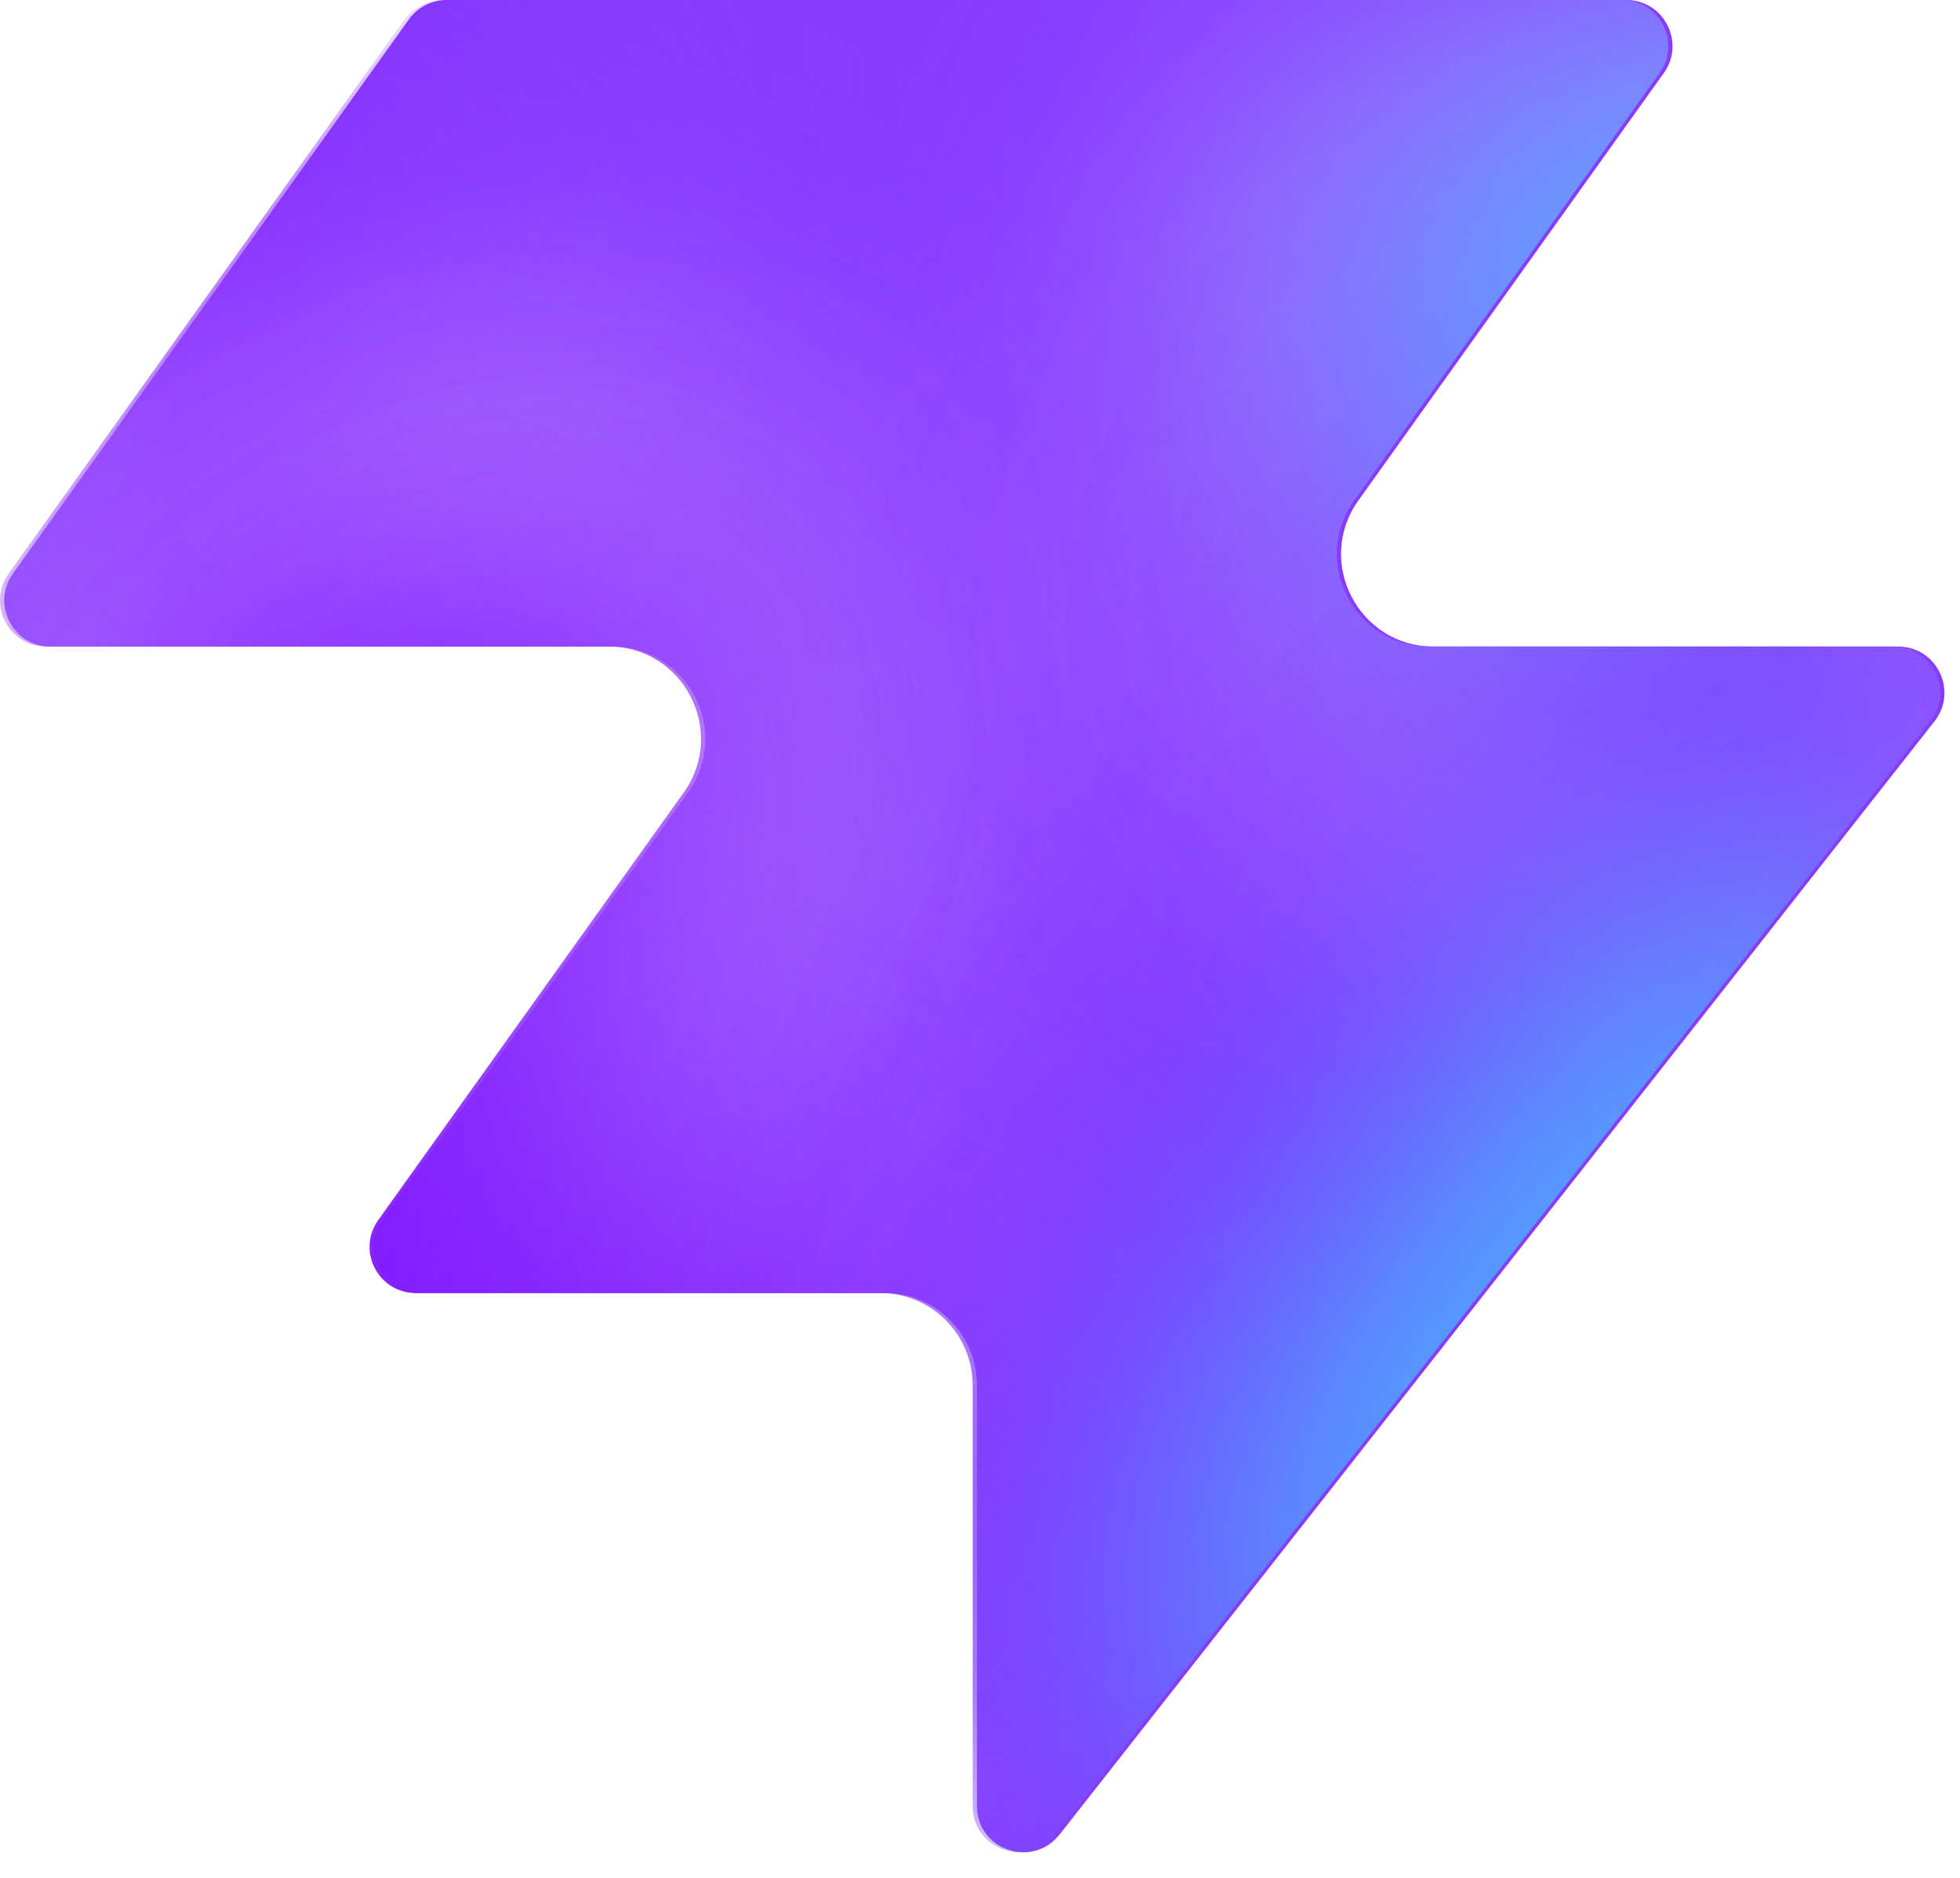
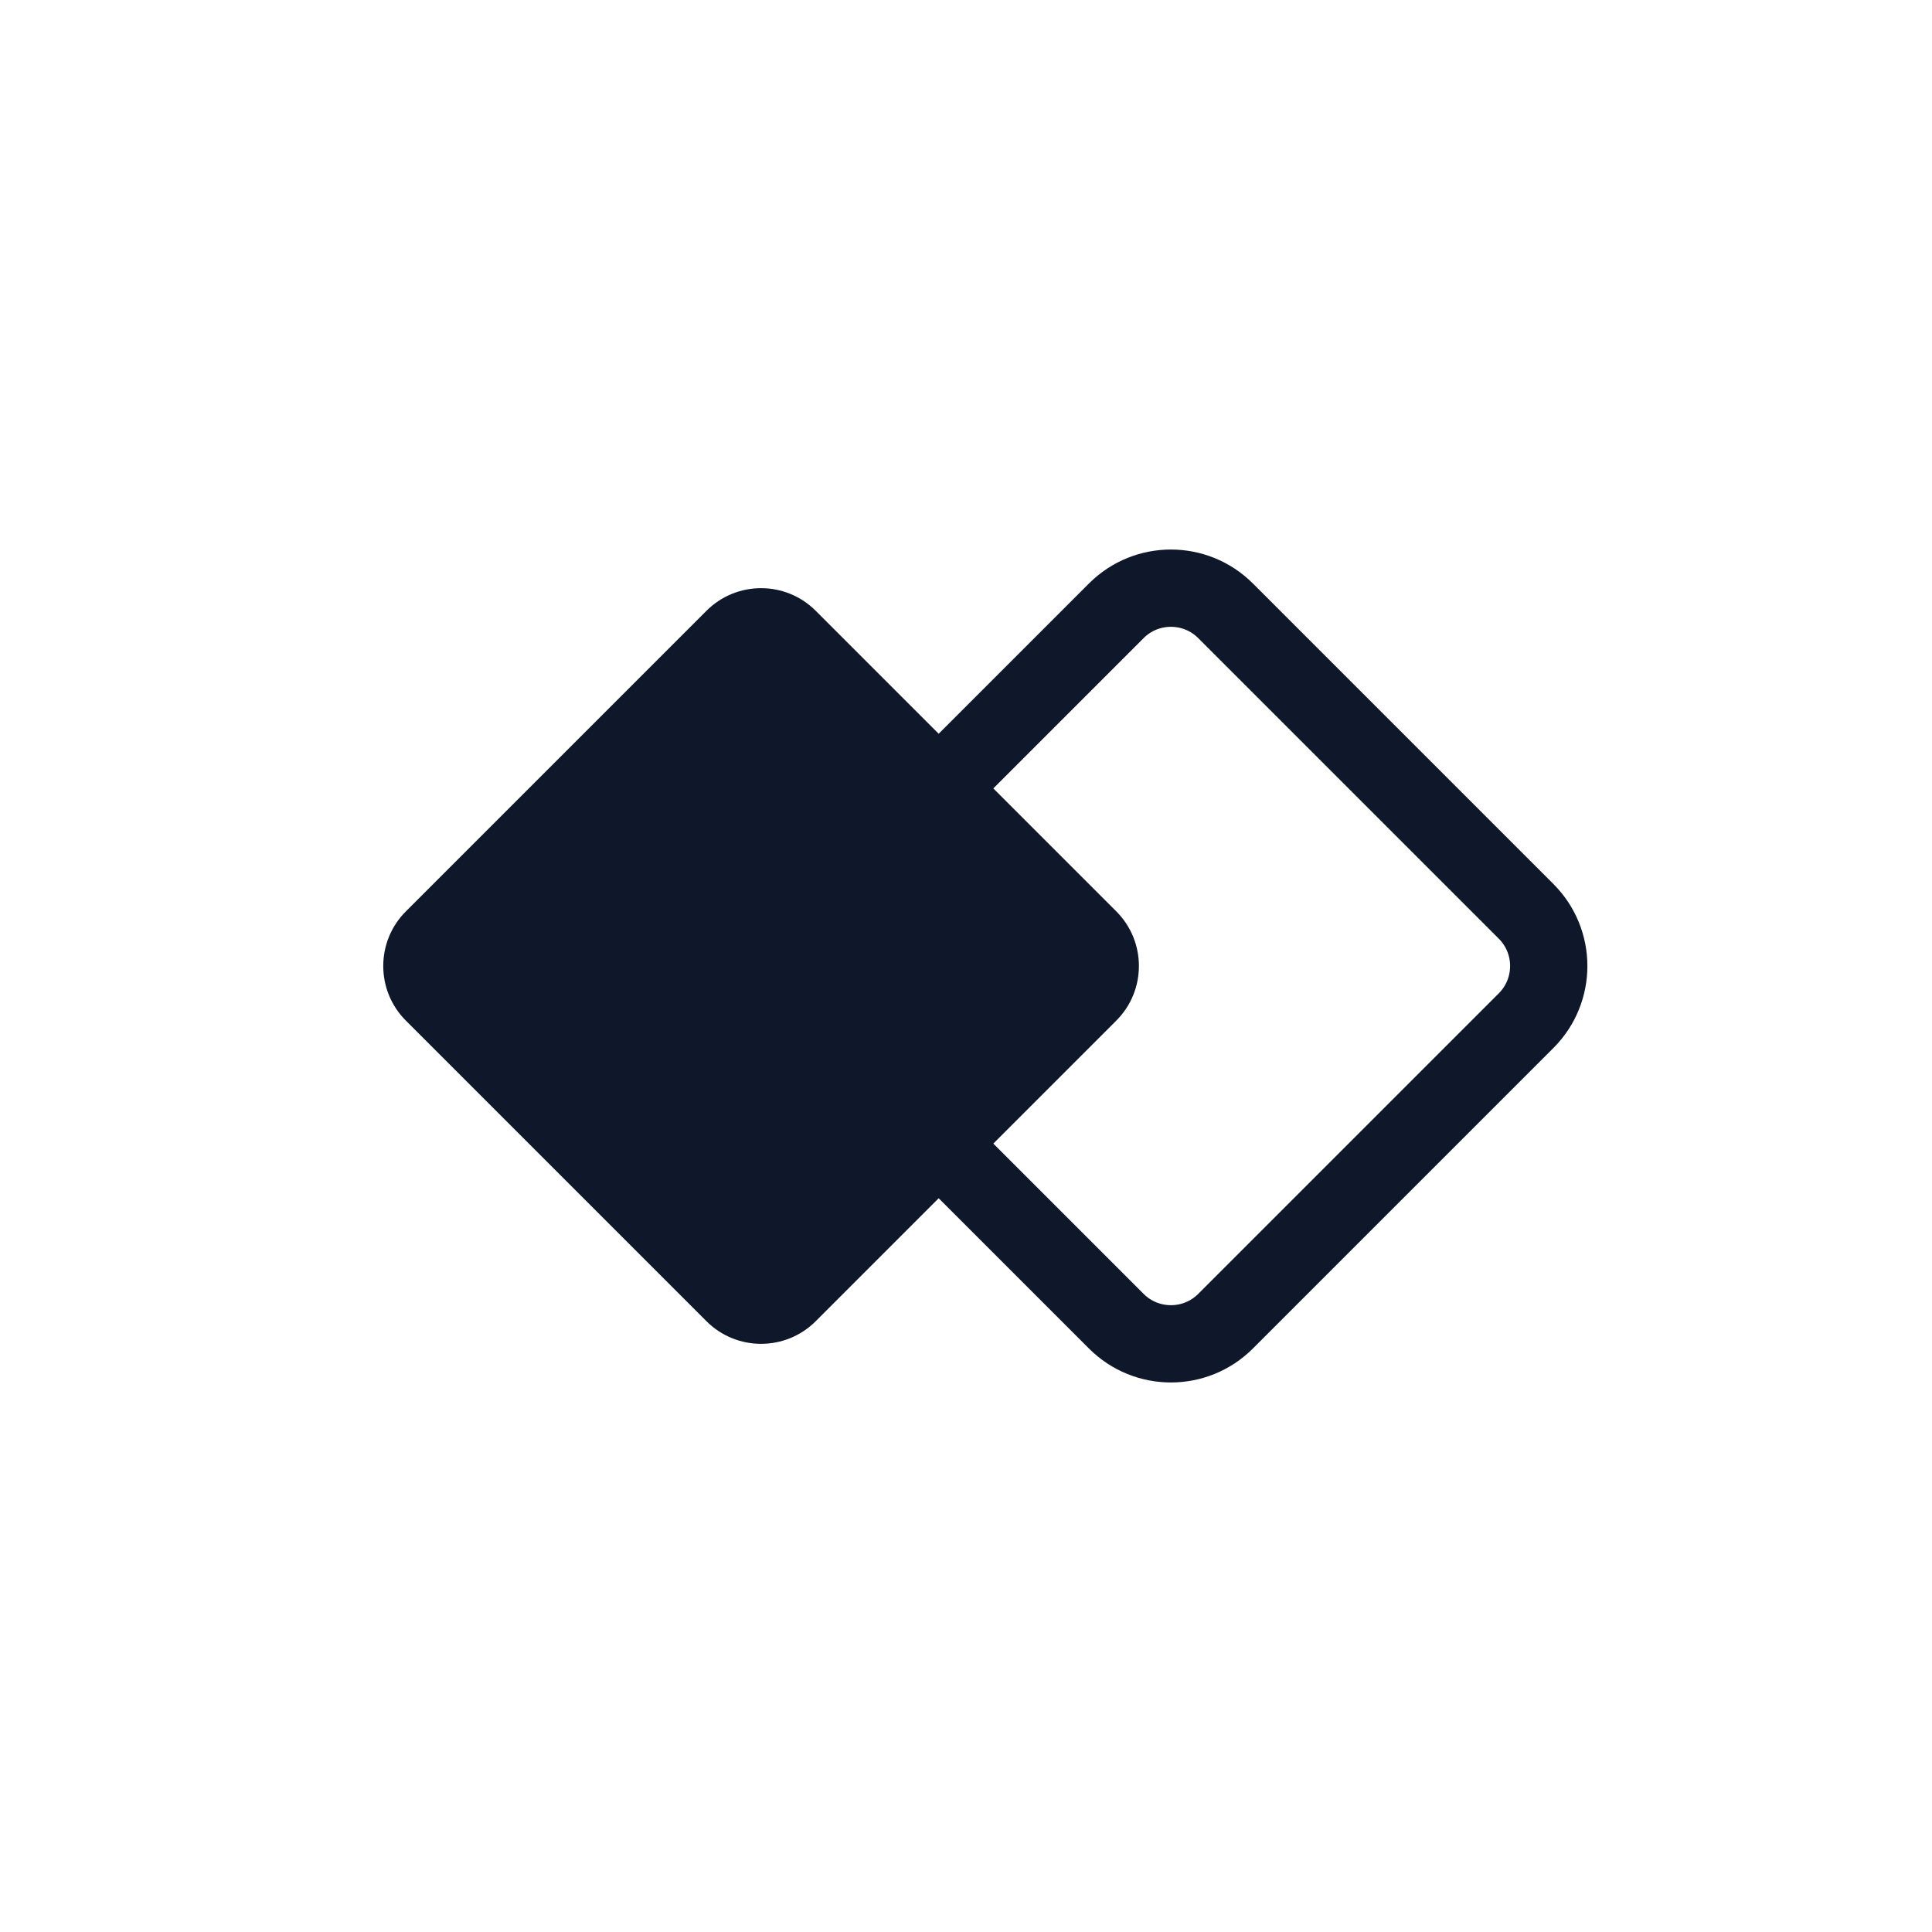
- <svg xmlns="http://www.w3.org/2000/svg" width="48" height="46" fill="none" viewBox="0 0 48 46">
-   <path fill="#863bff" d="M25.946 44.938c-.664.845-2.021.375-2.021-.698V33.937a2.26 2.26 0 0 0-2.262-2.262H10.287c-.92 0-1.456-1.04-.92-1.788l7.48-10.471c1.07-1.497 0-3.578-1.842-3.578H1.237c-.92 0-1.456-1.04-.92-1.788L10.013.474c.214-.297.556-.474.92-.474h28.894c.92 0 1.456 1.04.92 1.788l-7.48 10.471c-1.07 1.498 0 3.579 1.842 3.579h11.377c.943 0 1.473 1.088.89 1.83L25.947 44.94z" style="fill:#863bff;fill:color(display-p3 .525 .23 1);fill-opacity:1" />
-   <mask id="a" width="48" height="46" x="0" y="0" maskUnits="userSpaceOnUse" style="mask-type:alpha">
-     <path fill="#000" d="M25.842 44.938c-.664.844-2.021.375-2.021-.698V33.937a2.26 2.26 0 0 0-2.262-2.262H10.183c-.92 0-1.456-1.04-.92-1.788l7.48-10.471c1.07-1.498 0-3.579-1.842-3.579H1.133c-.92 0-1.456-1.04-.92-1.787L9.91.473c.214-.297.556-.474.92-.474h28.894c.92 0 1.456 1.04.92 1.788l-7.48 10.471c-1.07 1.498 0 3.578 1.842 3.578h11.377c.943 0 1.473 1.088.89 1.832L25.843 44.94z" style="fill:#000;fill-opacity:1" />
-   </mask>
-   <g mask="url(#a)">
-     <g filter="url(#b)">
-       <ellipse cx="5.508" cy="14.704" fill="#ede6ff" rx="5.508" ry="14.704" style="fill:#ede6ff;fill:color(display-p3 .927 .903 1);fill-opacity:1" transform="matrix(.00324 1 1 -.00324 -4.47 31.516)" />
-     </g>
-     <g filter="url(#c)">
-       <ellipse cx="10.399" cy="29.851" fill="#ede6ff" rx="10.399" ry="29.851" style="fill:#ede6ff;fill:color(display-p3 .927 .903 1);fill-opacity:1" transform="matrix(.00324 1 1 -.00324 -39.328 7.883)" />
-     </g>
-     <g filter="url(#d)">
-       <ellipse cx="5.508" cy="30.487" fill="#7e14ff" rx="5.508" ry="30.487" style="fill:#7e14ff;fill:color(display-p3 .492 .077 1);fill-opacity:1" transform="rotate(89.814 -25.913 -14.639)scale(1 -1)" />
-     </g>
-     <g filter="url(#e)">
-       <ellipse cx="5.508" cy="30.599" fill="#7e14ff" rx="5.508" ry="30.599" style="fill:#7e14ff;fill:color(display-p3 .492 .077 1);fill-opacity:1" transform="rotate(89.814 -32.644 -3.334)scale(1 -1)" />
-     </g>
-     <g filter="url(#f)">
-       <ellipse cx="5.508" cy="30.599" fill="#7e14ff" rx="5.508" ry="30.599" style="fill:#7e14ff;fill:color(display-p3 .492 .077 1);fill-opacity:1" transform="matrix(.00324 1 1 -.00324 -34.34 30.47)" />
-     </g>
-     <g filter="url(#g)">
-       <ellipse cx="14.072" cy="22.078" fill="#ede6ff" rx="14.072" ry="22.078" style="fill:#ede6ff;fill:color(display-p3 .927 .903 1);fill-opacity:1" transform="rotate(93.35 24.506 48.493)scale(-1 1)" />
-     </g>
-     <g filter="url(#h)">
-       <ellipse cx="3.47" cy="21.501" fill="#7e14ff" rx="3.47" ry="21.501" style="fill:#7e14ff;fill:color(display-p3 .492 .077 1);fill-opacity:1" transform="rotate(89.009 28.708 47.59)scale(-1 1)" />
-     </g>
-     <g filter="url(#i)">
-       <ellipse cx="3.47" cy="21.501" fill="#7e14ff" rx="3.47" ry="21.501" style="fill:#7e14ff;fill:color(display-p3 .492 .077 1);fill-opacity:1" transform="rotate(89.009 28.708 47.59)scale(-1 1)" />
-     </g>
-     <g filter="url(#j)">
-       <ellipse cx=".387" cy="8.972" fill="#7e14ff" rx="4.407" ry="29.108" style="fill:#7e14ff;fill:color(display-p3 .492 .077 1);fill-opacity:1" transform="rotate(39.51 .387 8.972)" />
-     </g>
-     <g filter="url(#k)">
-       <ellipse cx="47.523" cy="-6.092" fill="#7e14ff" rx="4.407" ry="29.108" style="fill:#7e14ff;fill:color(display-p3 .492 .077 1);fill-opacity:1" transform="rotate(37.892 47.523 -6.092)" />
-     </g>
-     <g filter="url(#l)">
-       <ellipse cx="41.412" cy="6.333" fill="#47bfff" rx="5.971" ry="9.665" style="fill:#47bfff;fill:color(display-p3 .28 .748 1);fill-opacity:1" transform="rotate(37.892 41.412 6.333)" />
-     </g>
-     <g filter="url(#m)">
-       <ellipse cx="-1.879" cy="38.332" fill="#7e14ff" rx="4.407" ry="29.108" style="fill:#7e14ff;fill:color(display-p3 .492 .077 1);fill-opacity:1" transform="rotate(37.892 -1.88 38.332)" />
-     </g>
-     <g filter="url(#n)">
-       <ellipse cx="-1.879" cy="38.332" fill="#7e14ff" rx="4.407" ry="29.108" style="fill:#7e14ff;fill:color(display-p3 .492 .077 1);fill-opacity:1" transform="rotate(37.892 -1.88 38.332)" />
-     </g>
-     <g filter="url(#o)">
-       <ellipse cx="35.651" cy="29.907" fill="#7e14ff" rx="4.407" ry="29.108" style="fill:#7e14ff;fill:color(display-p3 .492 .077 1);fill-opacity:1" transform="rotate(37.892 35.651 29.907)" />
-     </g>
-     <g filter="url(#p)">
-       <ellipse cx="38.418" cy="32.4" fill="#47bfff" rx="5.971" ry="15.297" style="fill:#47bfff;fill:color(display-p3 .28 .748 1);fill-opacity:1" transform="rotate(37.892 38.418 32.4)" />
-     </g>
+ <svg xmlns="http://www.w3.org/2000/svg" viewBox="0 0 200 200" width="200" height="200">
+   <g transform="translate(100, 100) rotate(45)">
+     <rect x="-45" y="-15" width="60" height="60" fill="#0f172a" rx="8" />
+     <rect x="-15" y="-45" width="60" height="60" fill="none" stroke="#0f172a" stroke-width="8" rx="8" />
  </g>
-   <defs>
-     <filter id="b" width="60.045" height="41.654" x="-19.77" y="16.149" color-interpolation-filters="sRGB" filterUnits="userSpaceOnUse">
-       <feFlood flood-opacity="0" result="BackgroundImageFix" />
-       <feBlend in="SourceGraphic" in2="BackgroundImageFix" result="shape" />
-       <feGaussianBlur result="effect1_foregroundBlur_2002_17158" stdDeviation="7.659" />
-     </filter>
-     <filter id="c" width="90.34" height="51.437" x="-54.613" y="-7.533" color-interpolation-filters="sRGB" filterUnits="userSpaceOnUse">
-       <feFlood flood-opacity="0" result="BackgroundImageFix" />
-       <feBlend in="SourceGraphic" in2="BackgroundImageFix" result="shape" />
-       <feGaussianBlur result="effect1_foregroundBlur_2002_17158" stdDeviation="7.659" />
-     </filter>
-     <filter id="d" width="79.355" height="29.4" x="-49.64" y="2.03" color-interpolation-filters="sRGB" filterUnits="userSpaceOnUse">
-       <feFlood flood-opacity="0" result="BackgroundImageFix" />
-       <feBlend in="SourceGraphic" in2="BackgroundImageFix" result="shape" />
-       <feGaussianBlur result="effect1_foregroundBlur_2002_17158" stdDeviation="4.596" />
-     </filter>
-     <filter id="e" width="79.579" height="29.4" x="-45.045" y="20.029" color-interpolation-filters="sRGB" filterUnits="userSpaceOnUse">
-       <feFlood flood-opacity="0" result="BackgroundImageFix" />
-       <feBlend in="SourceGraphic" in2="BackgroundImageFix" result="shape" />
-       <feGaussianBlur result="effect1_foregroundBlur_2002_17158" stdDeviation="4.596" />
-     </filter>
-     <filter id="f" width="79.579" height="29.4" x="-43.513" y="21.178" color-interpolation-filters="sRGB" filterUnits="userSpaceOnUse">
-       <feFlood flood-opacity="0" result="BackgroundImageFix" />
-       <feBlend in="SourceGraphic" in2="BackgroundImageFix" result="shape" />
-       <feGaussianBlur result="effect1_foregroundBlur_2002_17158" stdDeviation="4.596" />
-     </filter>
-     <filter id="g" width="74.749" height="58.852" x="15.756" y="-17.901" color-interpolation-filters="sRGB" filterUnits="userSpaceOnUse">
-       <feFlood flood-opacity="0" result="BackgroundImageFix" />
-       <feBlend in="SourceGraphic" in2="BackgroundImageFix" result="shape" />
-       <feGaussianBlur result="effect1_foregroundBlur_2002_17158" stdDeviation="7.659" />
-     </filter>
-     <filter id="h" width="61.377" height="25.362" x="23.548" y="2.284" color-interpolation-filters="sRGB" filterUnits="userSpaceOnUse">
-       <feFlood flood-opacity="0" result="BackgroundImageFix" />
-       <feBlend in="SourceGraphic" in2="BackgroundImageFix" result="shape" />
-       <feGaussianBlur result="effect1_foregroundBlur_2002_17158" stdDeviation="4.596" />
-     </filter>
-     <filter id="i" width="61.377" height="25.362" x="23.548" y="2.284" color-interpolation-filters="sRGB" filterUnits="userSpaceOnUse">
-       <feFlood flood-opacity="0" result="BackgroundImageFix" />
-       <feBlend in="SourceGraphic" in2="BackgroundImageFix" result="shape" />
-       <feGaussianBlur result="effect1_foregroundBlur_2002_17158" stdDeviation="4.596" />
-     </filter>
-     <filter id="j" width="56.045" height="63.649" x="-27.636" y="-22.853" color-interpolation-filters="sRGB" filterUnits="userSpaceOnUse">
-       <feFlood flood-opacity="0" result="BackgroundImageFix" />
-       <feBlend in="SourceGraphic" in2="BackgroundImageFix" result="shape" />
-       <feGaussianBlur result="effect1_foregroundBlur_2002_17158" stdDeviation="4.596" />
-     </filter>
-     <filter id="k" width="54.814" height="64.646" x="20.116" y="-38.415" color-interpolation-filters="sRGB" filterUnits="userSpaceOnUse">
-       <feFlood flood-opacity="0" result="BackgroundImageFix" />
-       <feBlend in="SourceGraphic" in2="BackgroundImageFix" result="shape" />
-       <feGaussianBlur result="effect1_foregroundBlur_2002_17158" stdDeviation="4.596" />
-     </filter>
-     <filter id="l" width="33.541" height="35.313" x="24.641" y="-11.323" color-interpolation-filters="sRGB" filterUnits="userSpaceOnUse">
-       <feFlood flood-opacity="0" result="BackgroundImageFix" />
-       <feBlend in="SourceGraphic" in2="BackgroundImageFix" result="shape" />
-       <feGaussianBlur result="effect1_foregroundBlur_2002_17158" stdDeviation="4.596" />
-     </filter>
-     <filter id="m" width="54.814" height="64.646" x="-29.286" y="6.009" color-interpolation-filters="sRGB" filterUnits="userSpaceOnUse">
-       <feFlood flood-opacity="0" result="BackgroundImageFix" />
-       <feBlend in="SourceGraphic" in2="BackgroundImageFix" result="shape" />
-       <feGaussianBlur result="effect1_foregroundBlur_2002_17158" stdDeviation="4.596" />
-     </filter>
-     <filter id="n" width="54.814" height="64.646" x="-29.286" y="6.009" color-interpolation-filters="sRGB" filterUnits="userSpaceOnUse">
-       <feFlood flood-opacity="0" result="BackgroundImageFix" />
-       <feBlend in="SourceGraphic" in2="BackgroundImageFix" result="shape" />
-       <feGaussianBlur result="effect1_foregroundBlur_2002_17158" stdDeviation="4.596" />
-     </filter>
-     <filter id="o" width="54.814" height="64.646" x="8.244" y="-2.416" color-interpolation-filters="sRGB" filterUnits="userSpaceOnUse">
-       <feFlood flood-opacity="0" result="BackgroundImageFix" />
-       <feBlend in="SourceGraphic" in2="BackgroundImageFix" result="shape" />
-       <feGaussianBlur result="effect1_foregroundBlur_2002_17158" stdDeviation="4.596" />
-     </filter>
-     <filter id="p" width="39.409" height="43.623" x="18.713" y="10.588" color-interpolation-filters="sRGB" filterUnits="userSpaceOnUse">
-       <feFlood flood-opacity="0" result="BackgroundImageFix" />
-       <feBlend in="SourceGraphic" in2="BackgroundImageFix" result="shape" />
-       <feGaussianBlur result="effect1_foregroundBlur_2002_17158" stdDeviation="4.596" />
-     </filter>
-   </defs>
</svg>
